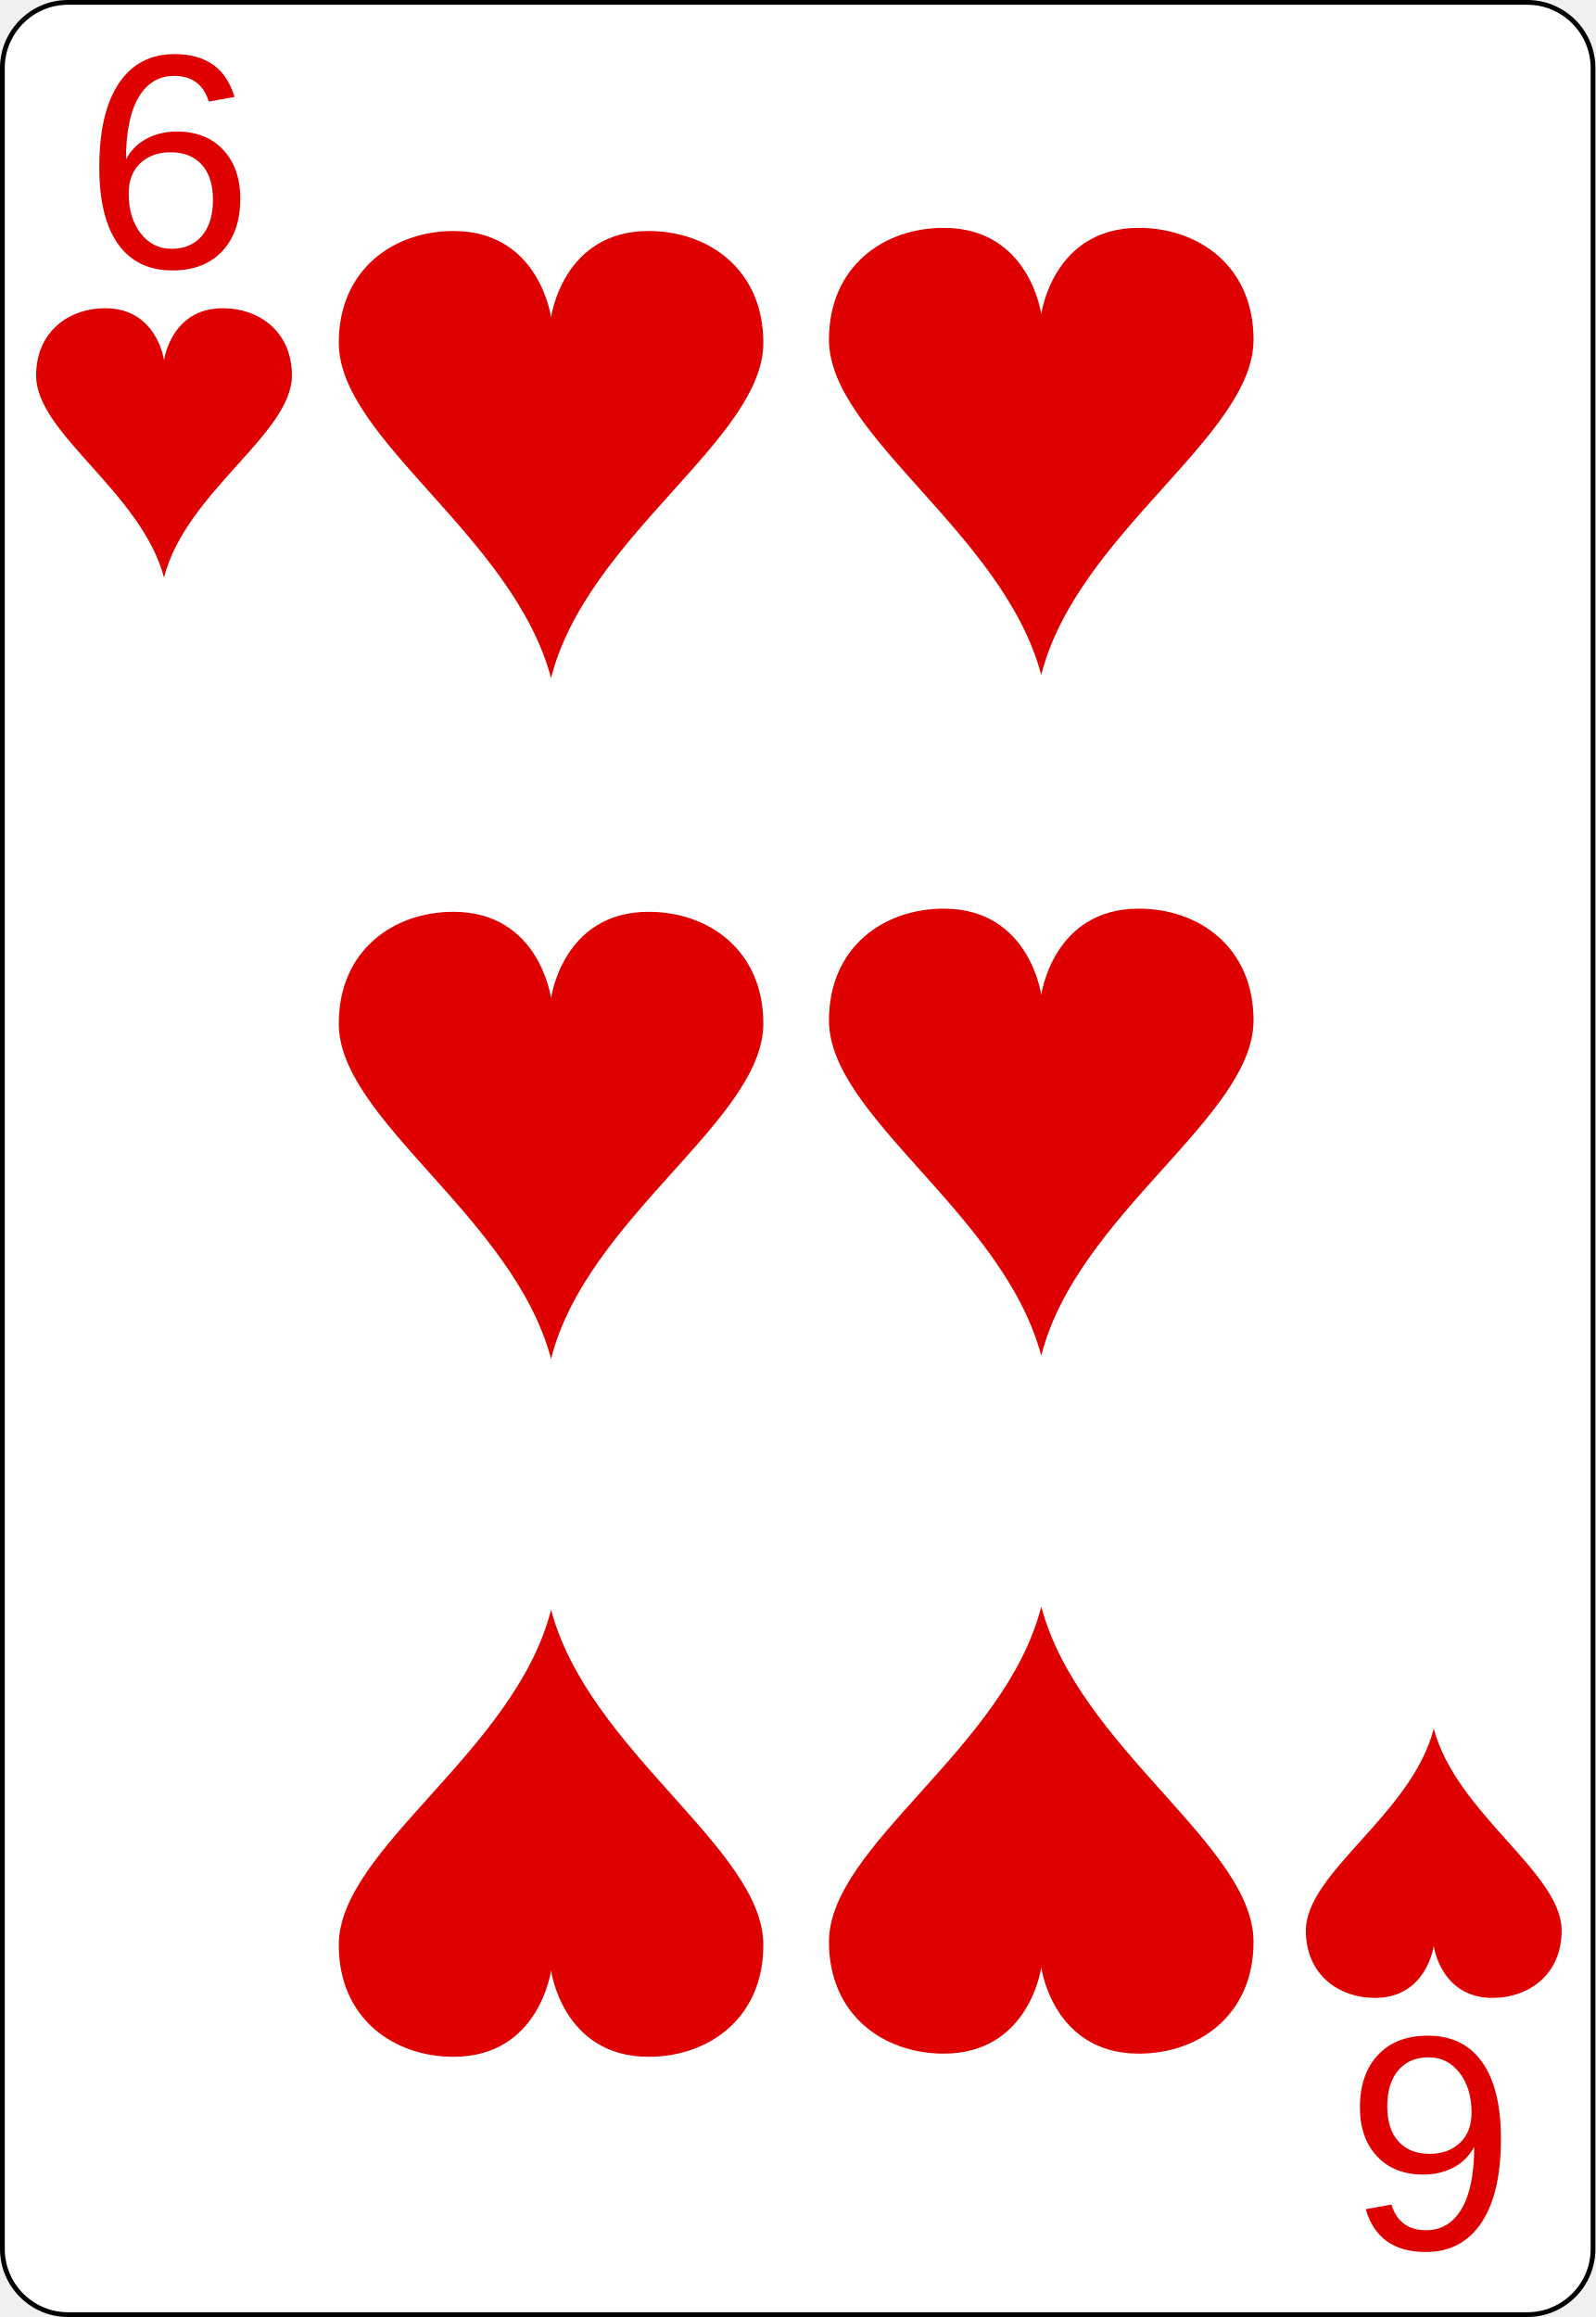
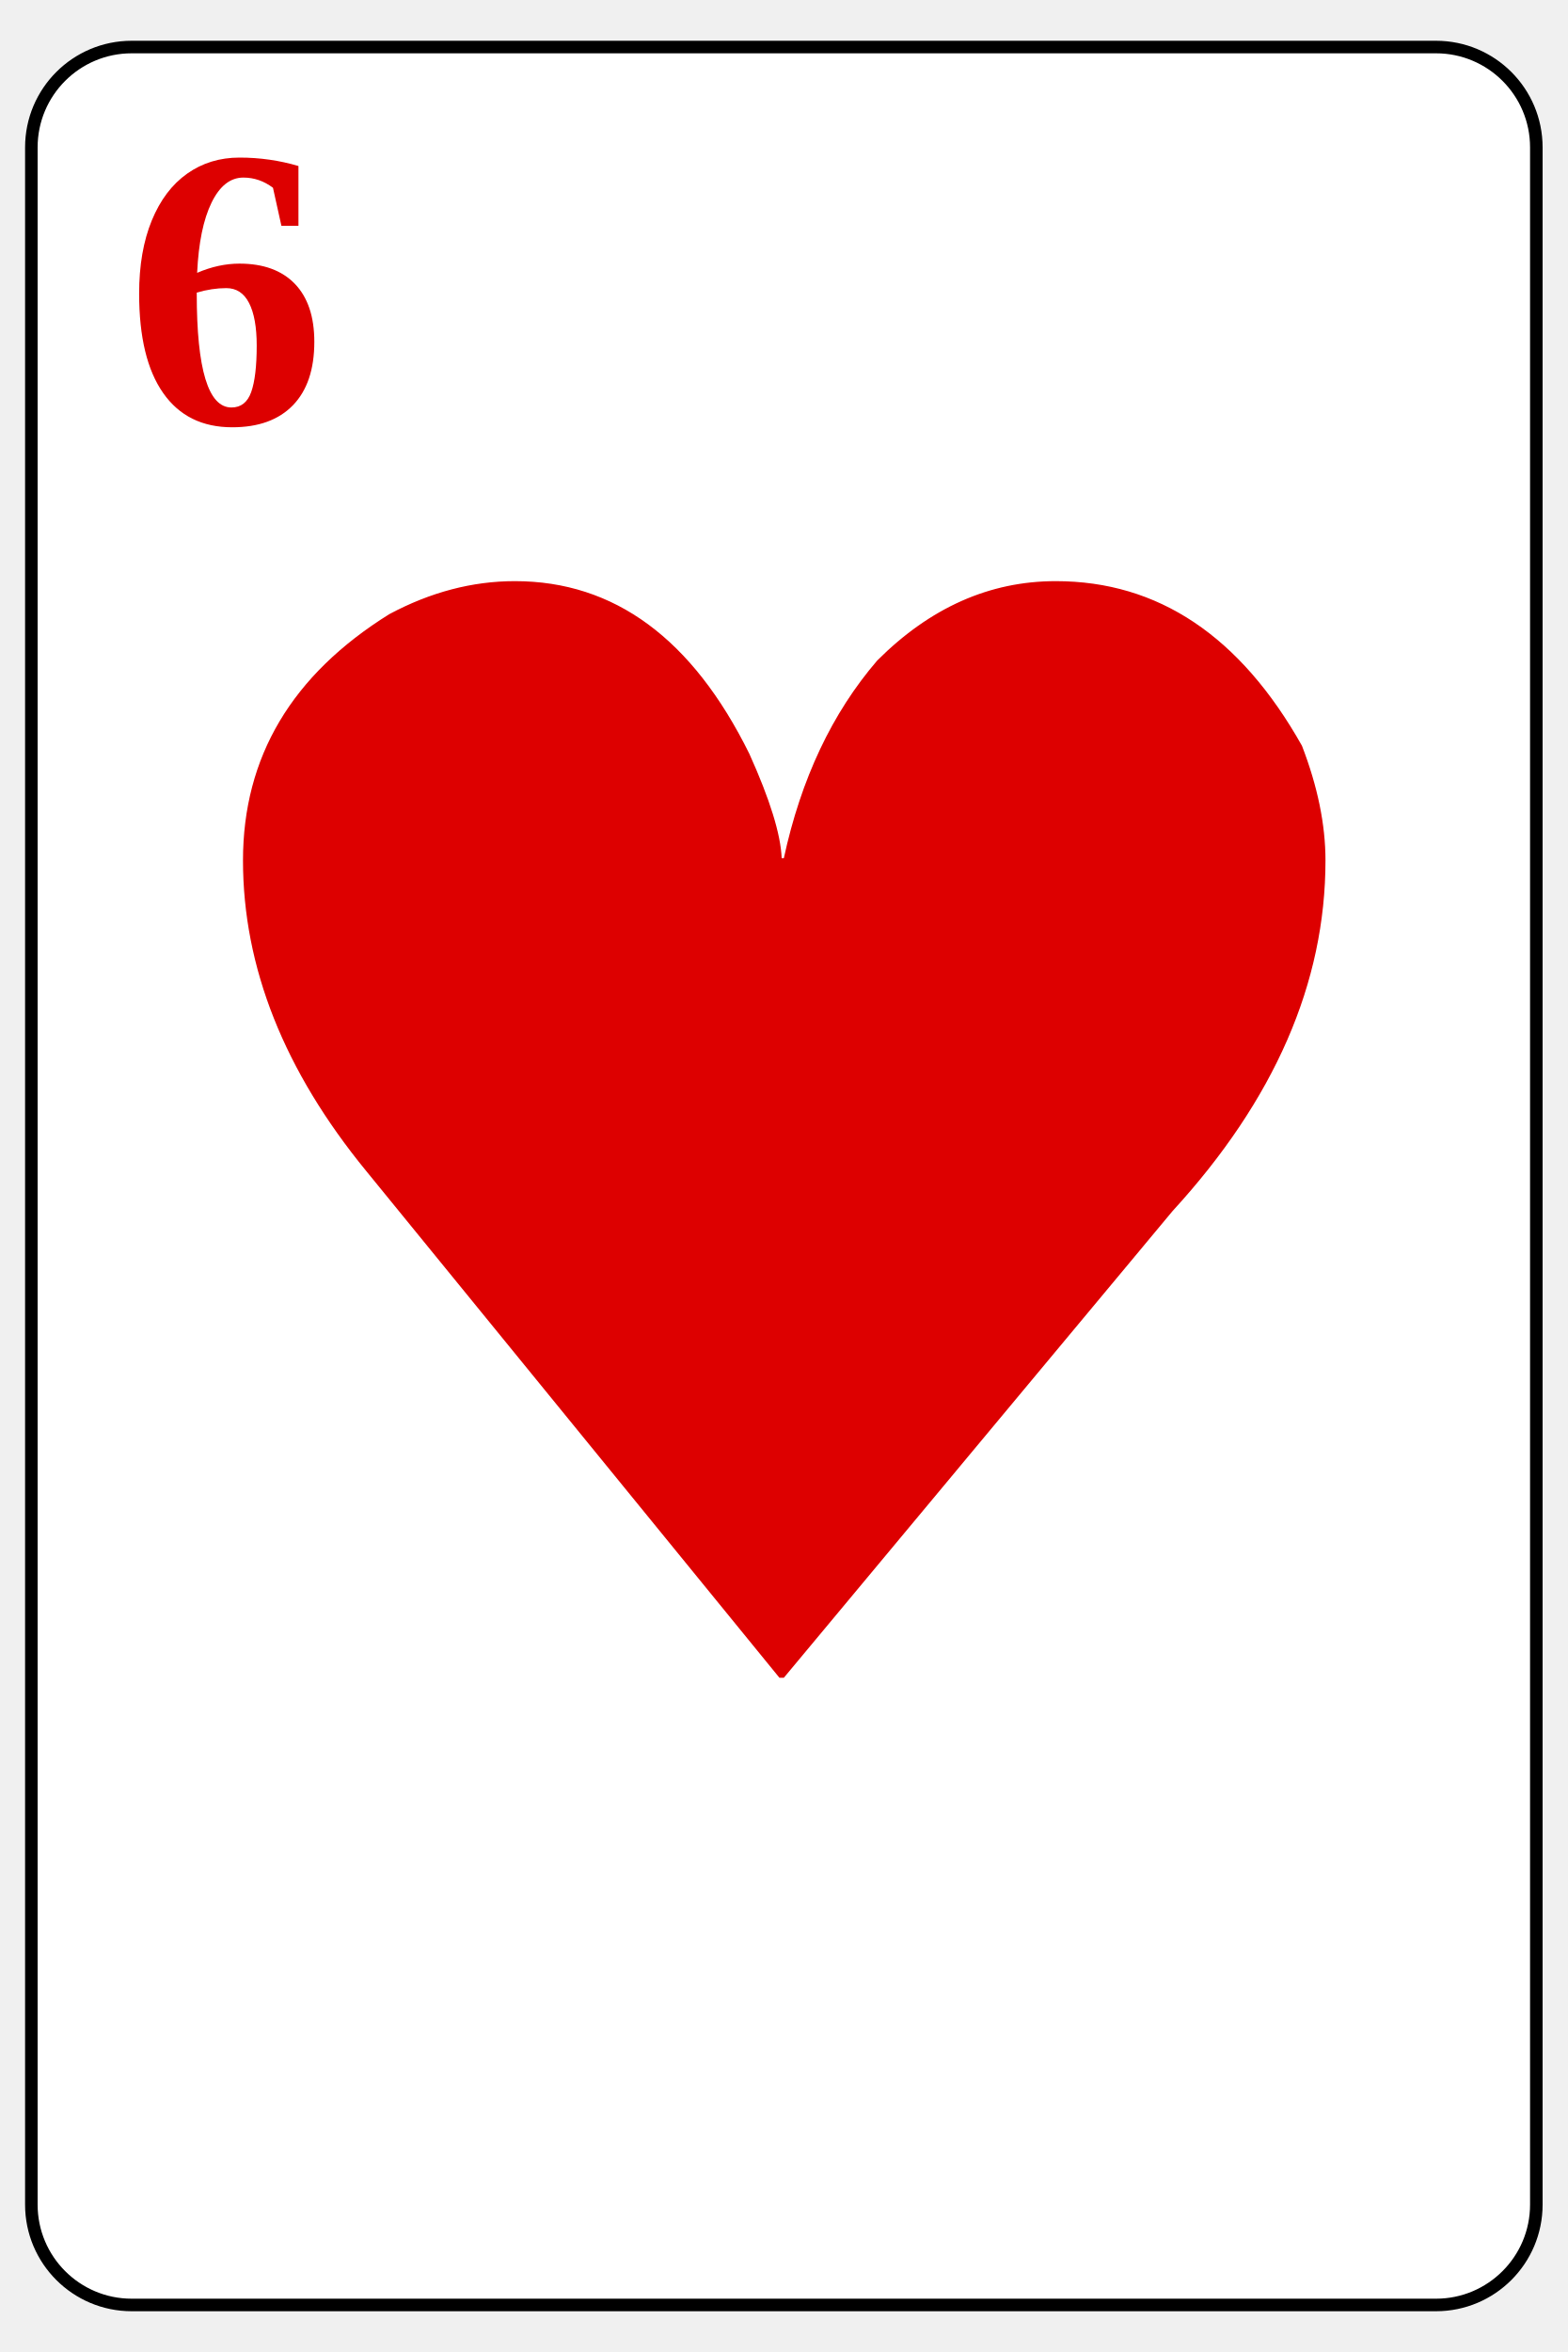
- <svg xmlns="http://www.w3.org/2000/svg" xmlns:xlink="http://www.w3.org/1999/xlink" width="167.087pt" height="242.667pt" viewBox="0 0 167.087 242.667" xml:space="preserve" id="svg2" version="1.1">
-   <defs id="defs41">
-     <radialGradient xlink:href="#linearGradient3773" id="radialGradient3781" cx="-0.158" cy="-8.835" fx="-0.158" fy="-8.835" r="8" gradientTransform="matrix(-1.584269,-0.02349808,0.03071979,-2.477574,-0.2485638,-26.71351)" gradientUnits="userSpaceOnUse" />
-     <linearGradient id="linearGradient3773">
-       <stop style="stop-color:#000000;stop-opacity:1;" offset="0" id="stop3775" />
-       <stop style="stop-color:#000000;stop-opacity:0.649;" offset="1" id="stop3777" />
-     </linearGradient>
-     <radialGradient xlink:href="#linearGradient3773" id="radialGradient3957" cx="-0.158" cy="-8.835" fx="-0.158" fy="-8.835" r="8" gradientTransform="matrix(-1.584269,-0.02349808,0.03071979,-2.477574,-0.2485638,-26.71351)" gradientUnits="userSpaceOnUse" />
-     <linearGradient id="linearGradient3959">
-       <stop style="stop-color:#000000;stop-opacity:1;" offset="0" id="stop3961" />
-       <stop style="stop-color:#000000;stop-opacity:0.649;" offset="1" id="stop3963" />
-     </linearGradient>
-     <radialGradient r="81.903" fy="509.476" fx="168.025" cy="509.476" cx="168.025" gradientTransform="matrix(1.25656,-0.7774064,0.3366382,0.5361257,-221.2021,359.2426)" gradientUnits="userSpaceOnUse" id="radialGradient3975" xlink:href="#linearGradient3784-4" />
-     <linearGradient id="linearGradient3784-4">
-       <stop style="stop-color:#ffffff;stop-opacity:0.435;" offset="0" id="stop3786-8" />
-       <stop style="stop-color:#000000;stop-opacity:0;" offset="1" id="stop3788-6" />
-     </linearGradient>
-     <radialGradient xlink:href="#linearGradient3784-4-5" id="radialGradient3929" gradientUnits="userSpaceOnUse" gradientTransform="matrix(1.25656,-0.7774064,0.3366382,0.5361257,-221.2021,359.2426)" cx="168.025" cy="509.476" fx="168.025" fy="509.476" r="81.903" />
-     <linearGradient id="linearGradient3784-4-5">
-       <stop style="stop-color:#ffffff;stop-opacity:0.489;" offset="0" id="stop3786-8-0" />
-       <stop style="stop-color:#000000;stop-opacity:0;" offset="1" id="stop3788-6-3" />
-     </linearGradient>
-     <radialGradient xlink:href="#linearGradient3784-4-1" id="radialGradient3927" gradientUnits="userSpaceOnUse" gradientTransform="matrix(1.25656,-0.7774064,0.3366382,0.5361257,-221.2021,359.2426)" cx="168.025" cy="509.476" fx="168.025" fy="509.476" r="81.903" />
-     <linearGradient id="linearGradient3784-4-1">
-       <stop style="stop-color:#ffffff;stop-opacity:0.237;" offset="0" id="stop3786-8-03" />
-       <stop style="stop-color:#000000;stop-opacity:0;" offset="1" id="stop3788-6-6" />
-     </linearGradient>
-     <radialGradient xlink:href="#linearGradient3768" id="radialGradient3776" cx="-0.206" cy="-4.579" fx="-0.206" fy="-4.579" r="8" gradientTransform="matrix(-1,0,0,-1.720176,-0.4120407,-13.02719)" gradientUnits="userSpaceOnUse" />
-     <linearGradient id="linearGradient3768">
-       <stop style="stop-color:#df0000;stop-opacity:1;" offset="0" id="stop3770" />
-       <stop style="stop-color:#df0000;stop-opacity:0.672;" offset="1" id="stop3772" />
-     </linearGradient>
-     <radialGradient r="81.903" fy="511.223" fx="171.487" cy="511.223" cx="171.487" gradientTransform="matrix(1.152989,-0.6739155,0.3948202,0.6754904,-233.6326,270.4008)" gradientUnits="userSpaceOnUse" id="radialGradient4013" xlink:href="#linearGradient3784-4-6" />
-     <linearGradient id="linearGradient3784-4-6">
-       <stop style="stop-color:#ffffff;stop-opacity:0.313;" offset="0" id="stop3786-8-8" />
-       <stop style="stop-color:#000000;stop-opacity:0;" offset="1" id="stop3788-6-8" />
-     </linearGradient>
-     <radialGradient r="81.903" fy="492.632" fx="159.354" cy="492.632" cx="159.354" gradientTransform="matrix(1.089478,-0.715138,0.4464527,0.6562658,-244.9333,290.9185)" gradientUnits="userSpaceOnUse" id="radialGradient4013-8" xlink:href="#linearGradient3784-4-2" />
-     <linearGradient id="linearGradient3784-4-2">
-       <stop style="stop-color:#ffffff;stop-opacity:0.29;" offset="0" id="stop3786-8-1" />
-       <stop style="stop-color:#000000;stop-opacity:0;" offset="1" id="stop3788-6-5" />
-     </linearGradient>
-     <radialGradient r="81.903" fy="492.632" fx="159.354" cy="492.632" cx="159.354" gradientTransform="matrix(1.089478,-0.715138,0.4464527,0.6562658,-244.9333,290.9185)" gradientUnits="userSpaceOnUse" id="radialGradient3073" xlink:href="#linearGradient3784-4-2" />
-   </defs>
-   <g id="Layer_x0020_1" style="fill-rule:nonzero;clip-rule:nonzero;stroke:#000000;stroke-miterlimit:4;">
-     <path style="fill:#FFFFFF;stroke-width:0.5;" d="M166.837,235.548c0,3.777-3.087,6.869-6.871,6.869H7.111c-3.775,0-6.861-3.092-6.861-6.869V7.12C0.25,3.343,3.336,0.25,7.111,0.25h152.855    c3.784,0,6.871,3.093,6.871,6.87v228.428z" id="path5" />
-     <g style="stroke:none;" id="g7">
-       <g id="g9">
- 				
- 			</g>
-     </g>
-     <g id="g15">
- 			
- 		</g>
-     <g id="g19">
- 			
- 		</g>
-     <g style="stroke:none;" id="g23">
-       <g id="g25">
- 				
- 			</g>
-     </g>
-     <g style="stroke:none;" id="g31">
-       <g id="g33">
- 				
- 			</g>
-     </g>
-   </g>
-   <text xml:space="preserve" style="font-size:32px;font-style:normal;font-weight:normal;line-height:125%;letter-spacing:0px;word-spacing:0px;fill:#df0000;fill-opacity:1;stroke:none;font-family:Bitstream Vera Sans" x="8.775" y="28.013" id="text3788">
-     <tspan id="tspan3790" x="8.775" y="28.013" style="font-style:normal;font-variant:normal;font-weight:normal;font-stretch:normal;fill:#df0000;fill-opacity:1;font-family:Arial;-inkscape-font-specification:Arial">6</tspan>
+ <svg xmlns="http://www.w3.org/2000/svg" width="240" height="360" viewBox="0 0 250 370">
+   <rect x="5" y="5" width="240" height="360" rx="16" ry="16" fill="#fff" stroke="#000" stroke-width="2" />
+   <text x="20" y="65" font-size="64" font-family="Times New Roman, serif" fill="#d00" font-weight="bold" text-anchor="start" dominant-baseline="top">6</text>
+   <text x="125.0" y="265.0" font-size="240.0" text-anchor="middle" font-family="Georgia, serif" fill="#d00">
+     ♥
  </text>
-   <g transform="matrix(1.674307,0,0,1.566992,17.17751,46.38532)" id="layer1-9-6" style="fill:#df0000;fill-opacity:1">
-     <path style="fill:#df0000;fill-opacity:1" id="hl-8" d="M 3.676,-9 C 0.433,-9 0,-5.523 0,-5.523 0,-5.523 -0.433,-9 -3.676,-9 -5.946,-9 -8,-7.441 -8,-4.5 -8,-0.614 -1.421,3.294 0,9 1.352,3.299 8,-0.614 8,-4.5 8,-7.441 5.946,-9 3.676,-9 z" />
-   </g>
-   <text xml:space="preserve" style="font-size:32px;font-style:normal;font-weight:normal;line-height:125%;letter-spacing:0px;word-spacing:0px;fill:#df0000;fill-opacity:1;stroke:none;font-family:Bitstream Vera Sans" x="-158.818" y="-213.515" id="text3788-4" transform="scale(-1,-1)">
-     <tspan id="tspan3790-3" x="-158.818" y="-213.515" style="font-style:normal;font-variant:normal;font-weight:normal;font-stretch:normal;fill:#df0000;fill-opacity:1;font-family:Arial;-inkscape-font-specification:Arial">6</tspan>
-   </text>
-   <g transform="matrix(-1.674307,0,0,-1.566992,150.156,195.1431)" id="layer1-9-6-5" style="fill:#df0000;fill-opacity:1">
-     <path style="fill:#df0000;fill-opacity:1" id="hl-8-1" d="M 3.676,-9 C 0.433,-9 0,-5.523 0,-5.523 0,-5.523 -0.433,-9 -3.676,-9 -5.946,-9 -8,-7.441 -8,-4.5 -8,-0.614 -1.421,3.294 0,9 1.352,3.299 8,-0.614 8,-4.5 8,-7.441 5.946,-9 3.676,-9 z" />
-   </g>
-   <g transform="matrix(2.779008,0,0,2.600887,57.71227,47.60377)" id="layer1-9-6-8" style="fill:#df0000;fill-opacity:1">
-     <path style="fill:#df0000;fill-opacity:1" id="hl-8-8" d="M 3.676,-9 C 0.433,-9 0,-5.523 0,-5.523 0,-5.523 -0.433,-9 -3.676,-9 -5.946,-9 -8,-7.441 -8,-4.5 -8,-0.614 -1.421,3.294 0,9 1.352,3.299 8,-0.614 8,-4.5 8,-7.441 5.946,-9 3.676,-9 z" />
-   </g>
-   <g transform="matrix(-2.779008,0,0,-2.600887,57.71227,192.0062)" id="layer1-9-6-8-9" style="fill:#df0000;fill-opacity:1">
-     <path style="fill:#df0000;fill-opacity:1" id="hl-8-8-5" d="M 3.676,-9 C 0.433,-9 0,-5.523 0,-5.523 0,-5.523 -0.433,-9 -3.676,-9 -5.946,-9 -8,-7.441 -8,-4.5 -8,-0.614 -1.421,3.294 0,9 1.352,3.299 8,-0.614 8,-4.5 8,-7.441 5.946,-9 3.676,-9 z" />
-   </g>
-   <g transform="matrix(2.779008,0,0,2.600887,57.71227,118.9046)" id="layer1-9-6-8-8" style="fill:#df0000;fill-opacity:1">
-     <path style="fill:#df0000;fill-opacity:1" id="hl-8-8-8" d="M 3.676,-9 C 0.433,-9 0,-5.523 0,-5.523 0,-5.523 -0.433,-9 -3.676,-9 -5.946,-9 -8,-7.441 -8,-4.5 -8,-0.614 -1.421,3.294 0,9 1.352,3.299 8,-0.614 8,-4.5 8,-7.441 5.946,-9 3.676,-9 z" />
-   </g>
-   <g transform="matrix(2.779008,0,0,2.600887,109.0504,47.27278)" id="layer1-9-6-8-88" style="fill:#df0000;fill-opacity:1">
-     <path style="fill:#df0000;fill-opacity:1" id="hl-8-8-4" d="M 3.676,-9 C 0.433,-9 0,-5.523 0,-5.523 0,-5.523 -0.433,-9 -3.676,-9 -5.946,-9 -8,-7.441 -8,-4.5 -8,-0.614 -1.421,3.294 0,9 1.352,3.299 8,-0.614 8,-4.5 8,-7.441 5.946,-9 3.676,-9 z" />
-   </g>
-   <g transform="matrix(-2.779008,0,0,-2.600887,109.0504,191.6752)" id="layer1-9-6-8-9-3" style="fill:#df0000;fill-opacity:1">
-     <path style="fill:#df0000;fill-opacity:1" id="hl-8-8-5-1" d="M 3.676,-9 C 0.433,-9 0,-5.523 0,-5.523 0,-5.523 -0.433,-9 -3.676,-9 -5.946,-9 -8,-7.441 -8,-4.5 -8,-0.614 -1.421,3.294 0,9 1.352,3.299 8,-0.614 8,-4.5 8,-7.441 5.946,-9 3.676,-9 z" />
-   </g>
-   <g transform="matrix(2.779008,0,0,2.600887,109.0504,118.5736)" id="layer1-9-6-8-8-4" style="fill:#df0000;fill-opacity:1">
-     <path style="fill:#df0000;fill-opacity:1" id="hl-8-8-8-9" d="M 3.676,-9 C 0.433,-9 0,-5.523 0,-5.523 0,-5.523 -0.433,-9 -3.676,-9 -5.946,-9 -8,-7.441 -8,-4.5 -8,-0.614 -1.421,3.294 0,9 1.352,3.299 8,-0.614 8,-4.5 8,-7.441 5.946,-9 3.676,-9 z" />
-   </g>
</svg>
